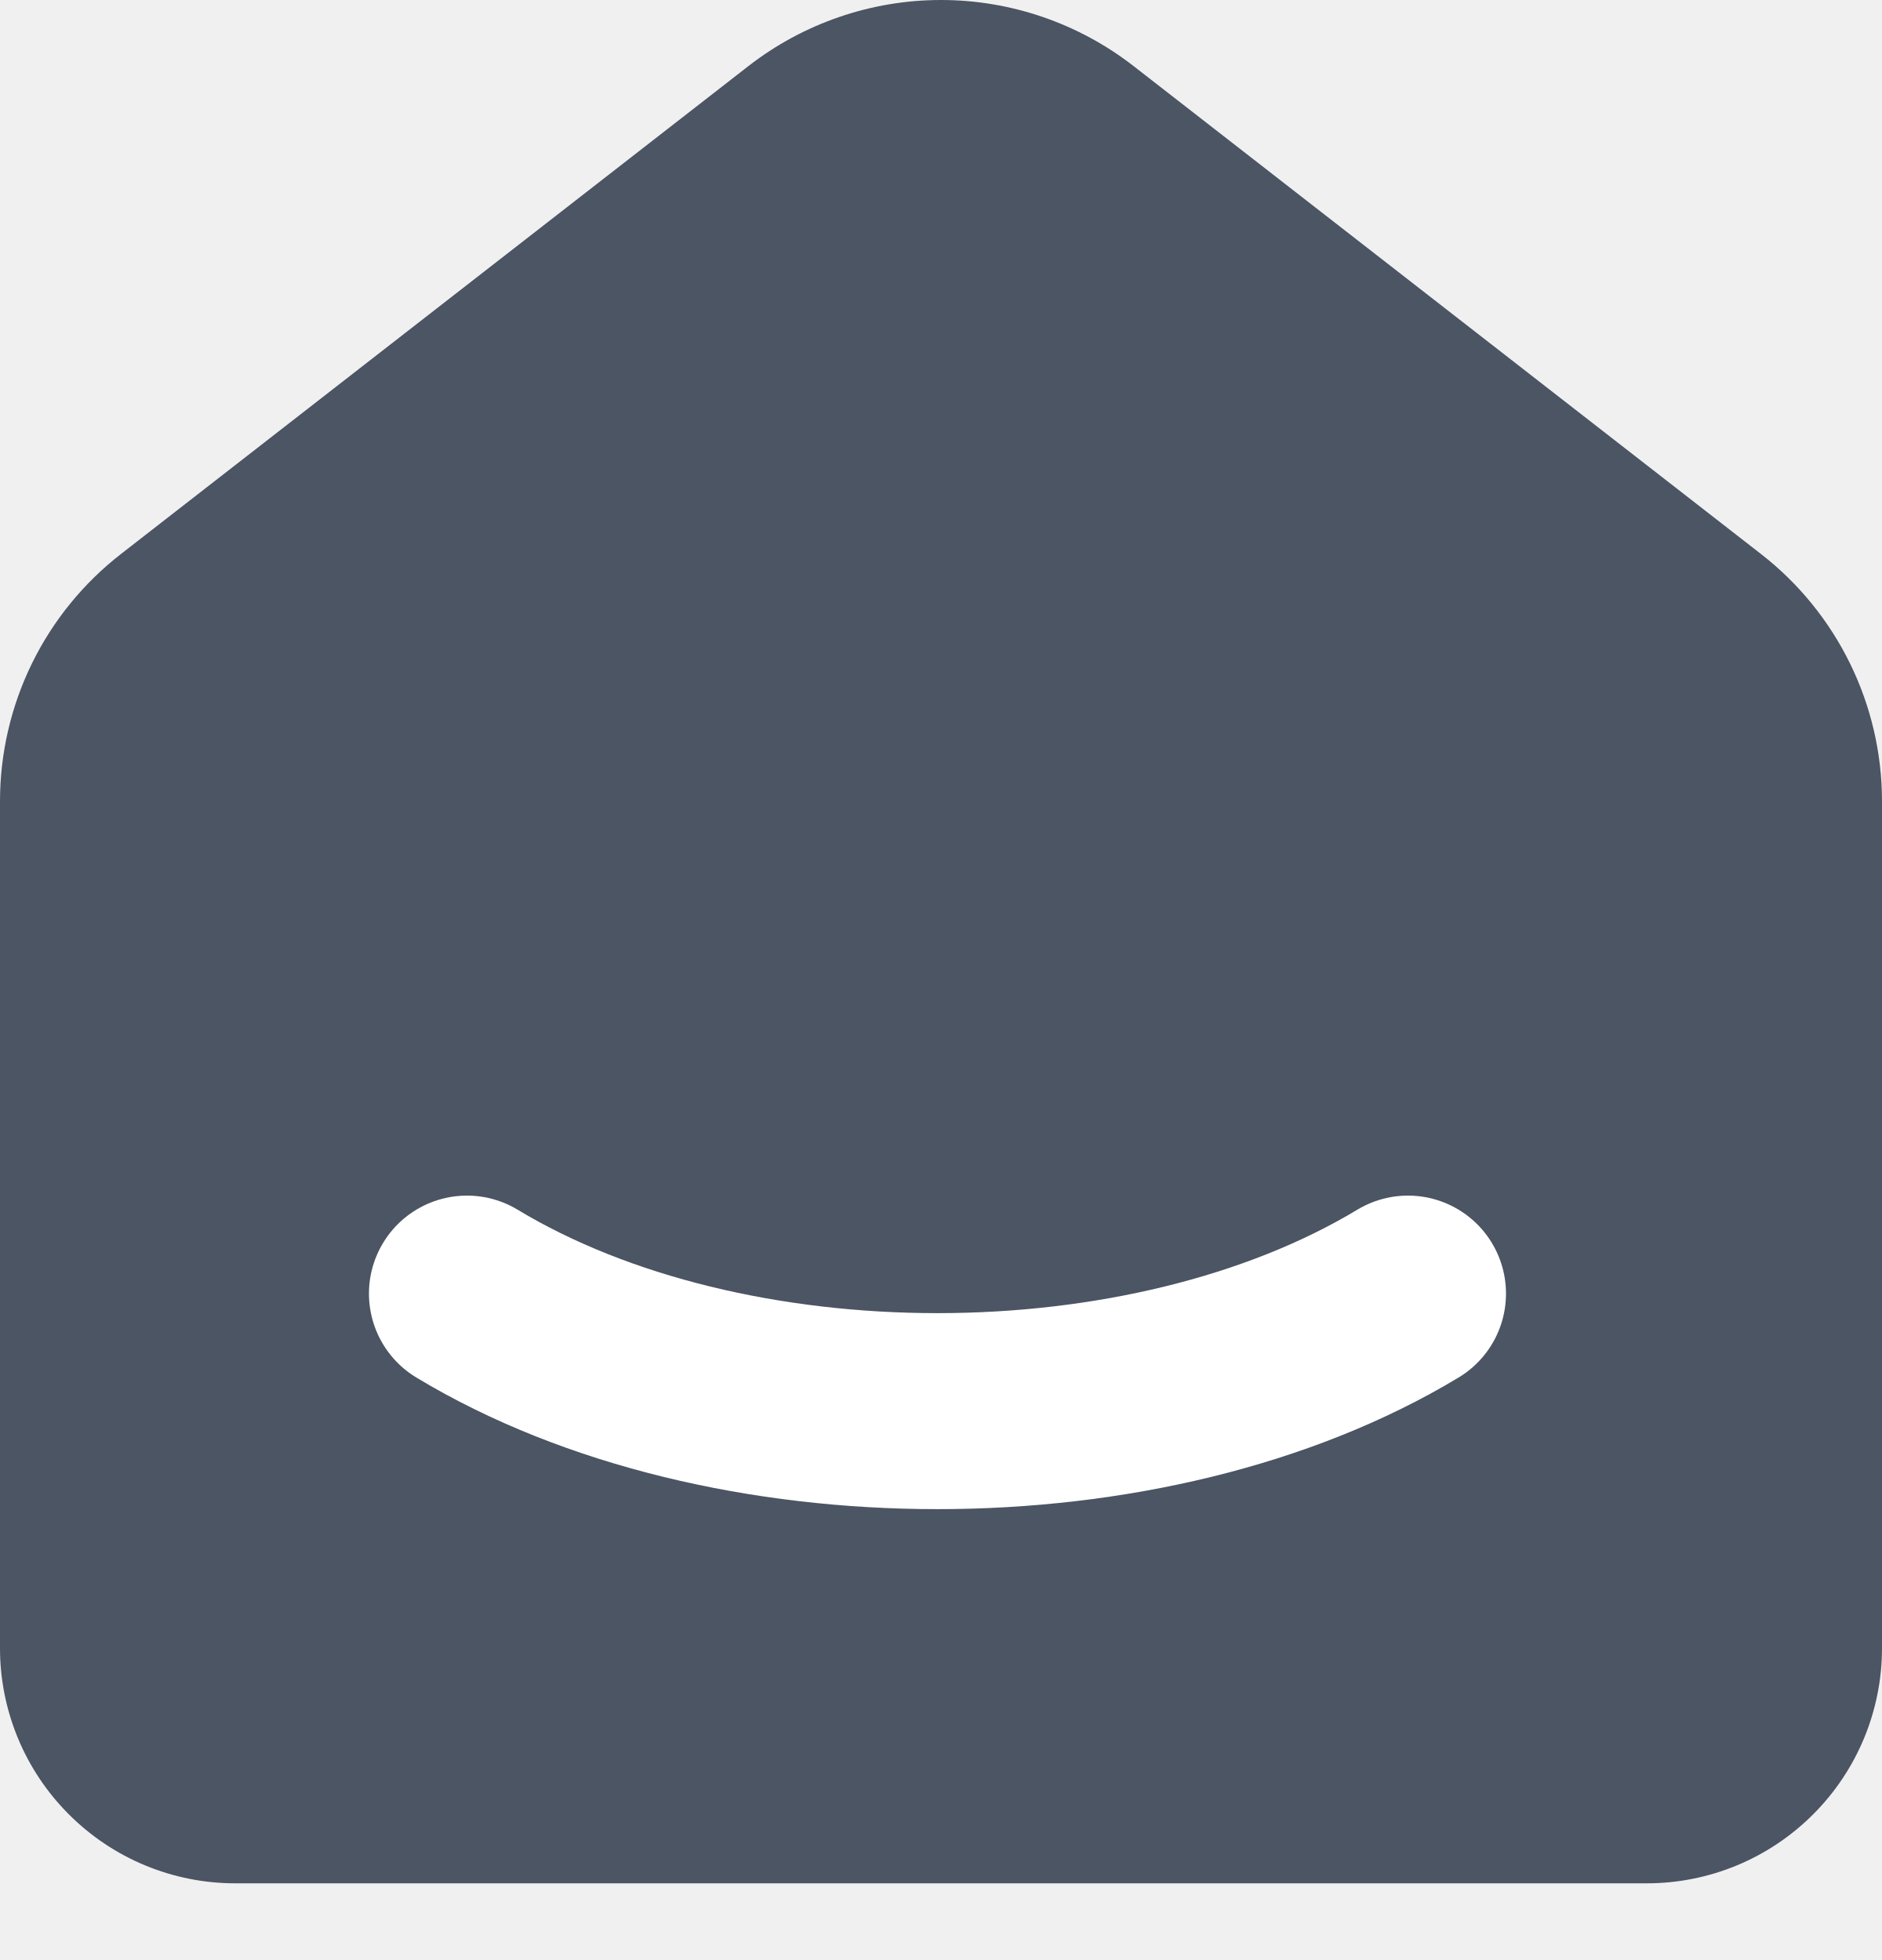
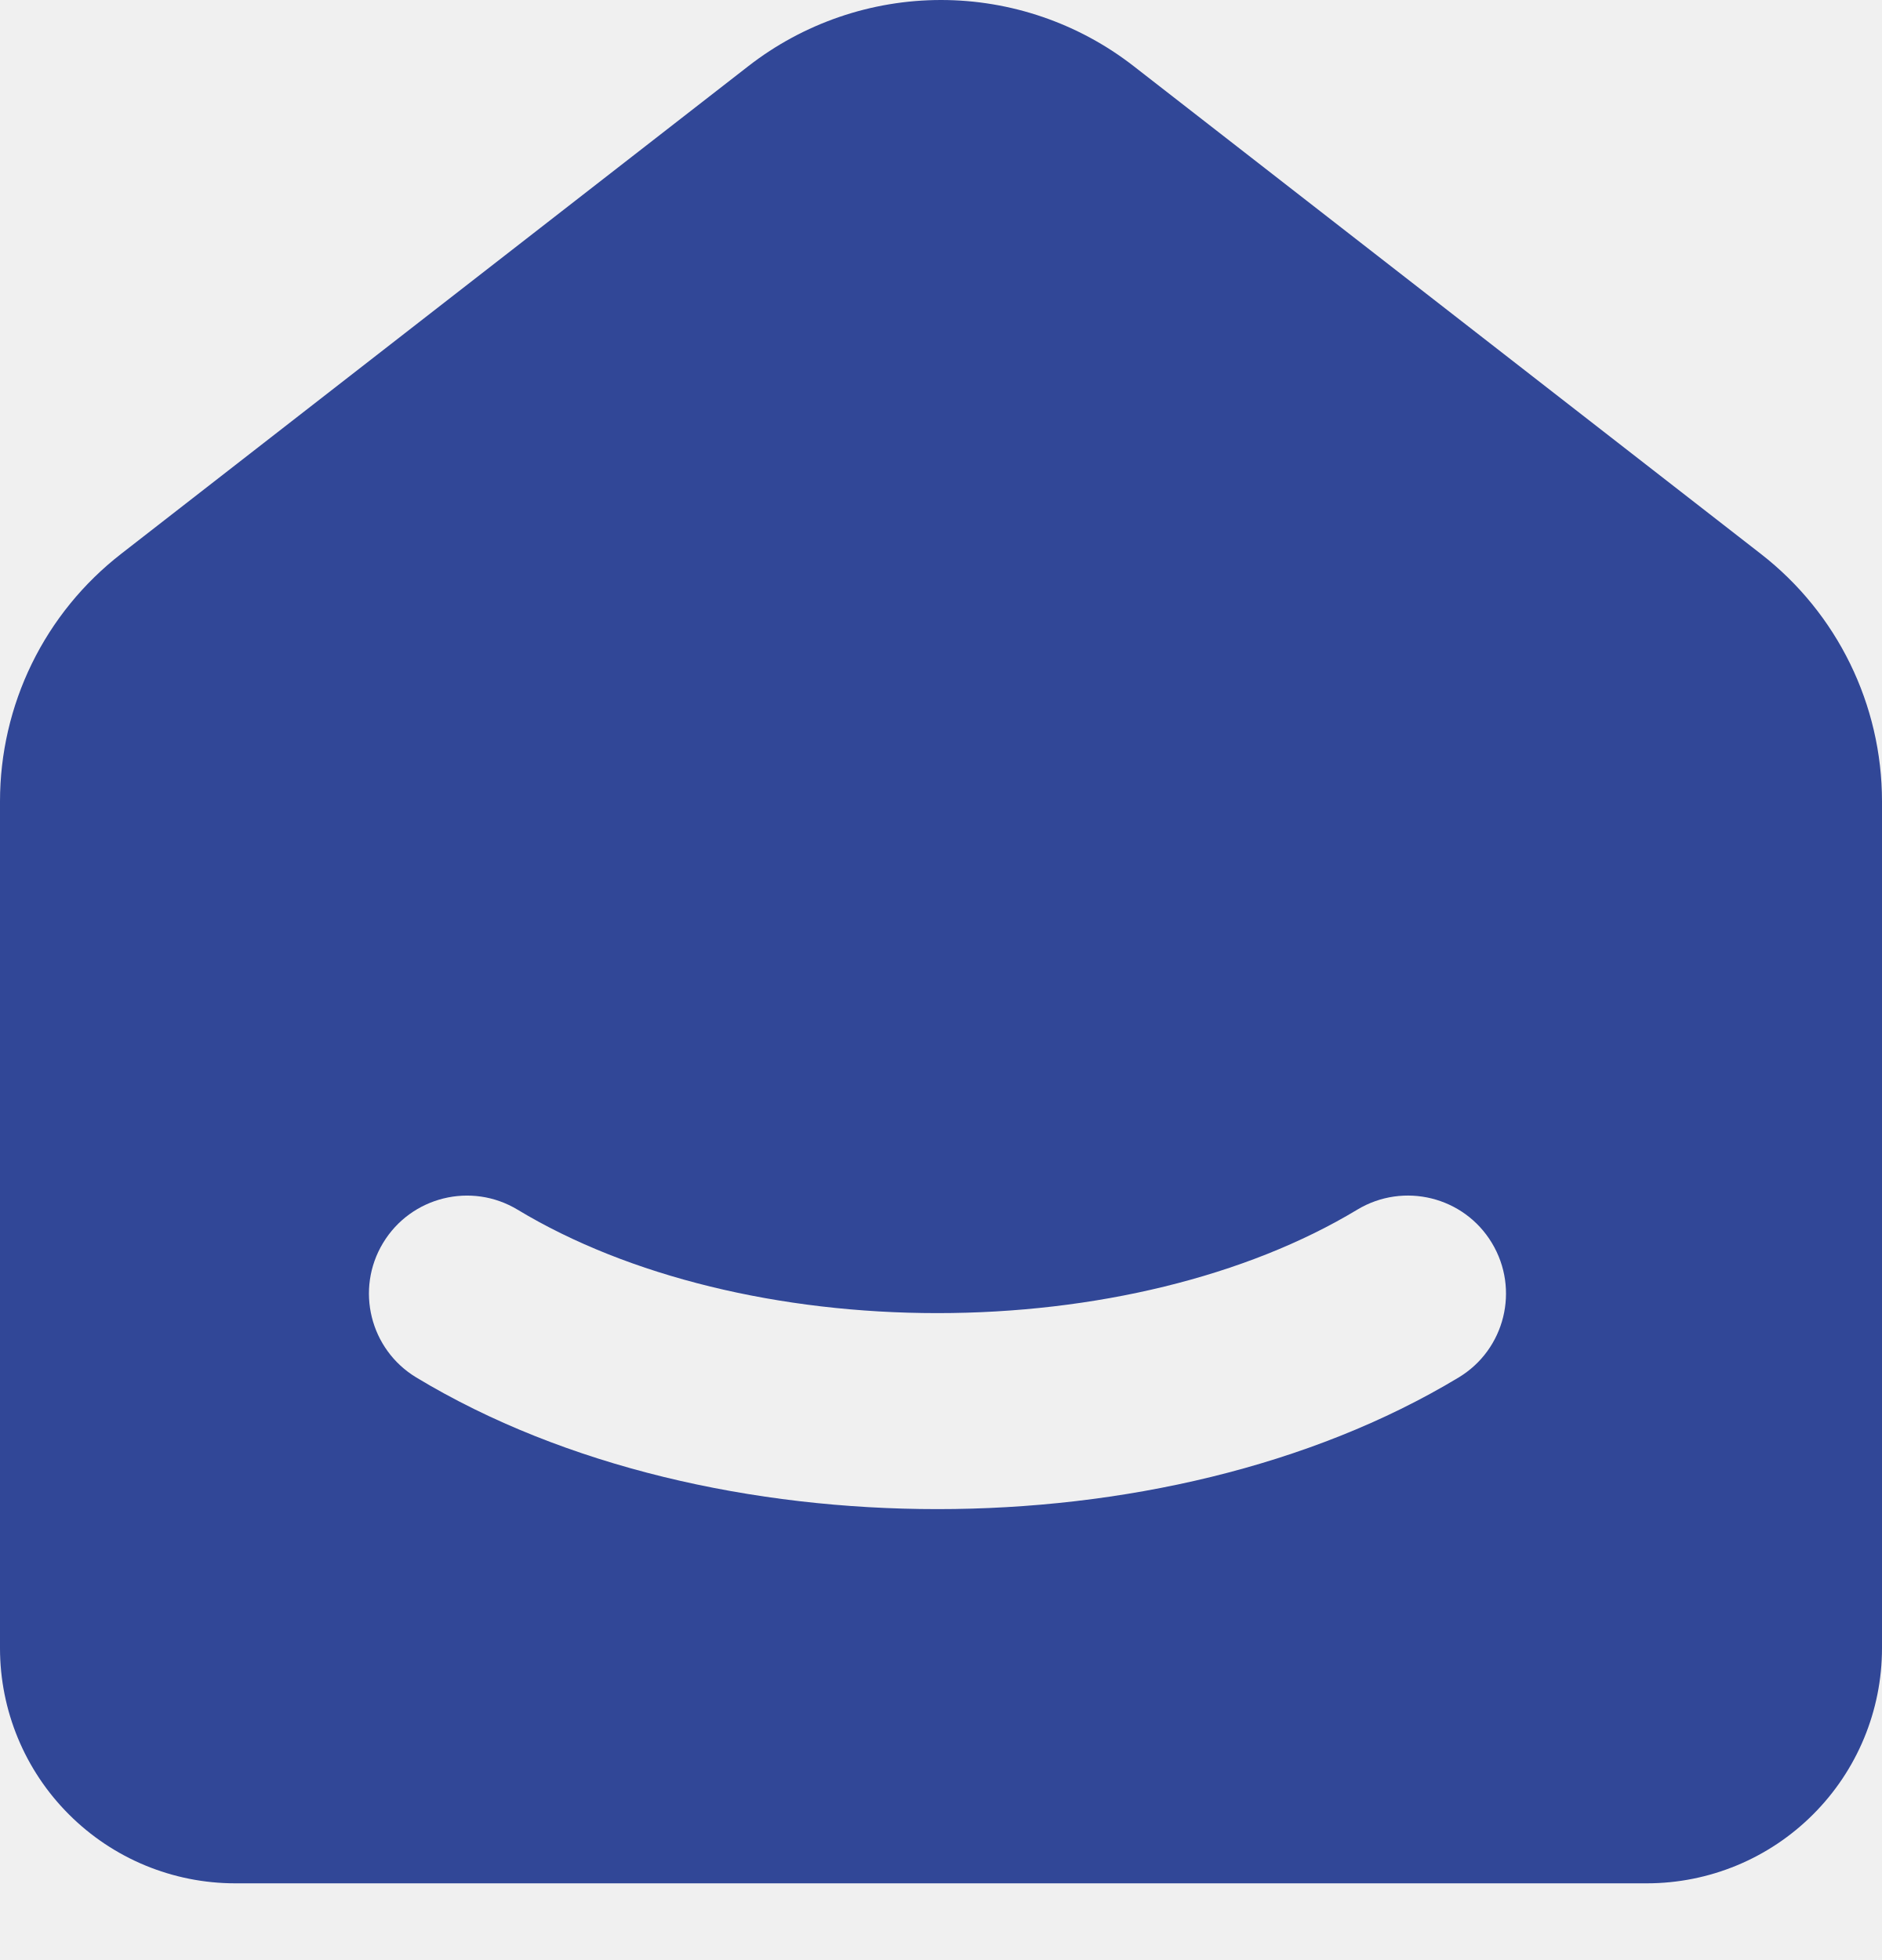
<svg xmlns="http://www.w3.org/2000/svg" width="24" height="25" viewBox="0 0 24 25" fill="none">
-   <path d="M22.455 7.065L14.456 0.843C13.754 0.297 12.889 0 12 0C11.111 0 10.246 0.297 9.544 0.843L1.544 7.065C1.063 7.439 0.674 7.917 0.406 8.465C0.139 9.012 -0 9.613 4.45522e-07 10.222V21.022C4.45522e-07 21.818 0.316 22.581 0.879 23.143C1.441 23.706 2.204 24.022 3 24.022H21C21.796 24.022 22.559 23.706 23.121 23.143C23.684 22.581 24 21.818 24 21.022V10.222C24 8.988 23.43 7.822 22.455 7.065Z" fill="#4B5563" />
-   <path d="M17.955 16.5C14.64 18.499 9.267 18.499 5.955 16.5" stroke="white" stroke-width="2.5" stroke-linecap="round" stroke-linejoin="round" />
+   <path fill-rule="evenodd" clip-rule="evenodd" d="M14.456 0.843L22.455 7.065C23.43 7.822 24 8.988 24 10.222V21.022C24 21.818 23.684 22.581 23.121 23.143C22.559 23.706 21.796 24.022 21 24.022H3C2.204 24.022 1.441 23.706 0.879 23.143C0.316 22.581 0 21.818 0 21.022V10.222C-0 9.613 0.139 9.012 0.406 8.465C0.674 7.917 1.063 7.439 1.544 7.065L9.544 0.843C10.246 0.297 11.111 0 12 0C12.889 0 13.754 0.297 14.456 0.843ZM18.601 17.57C19.192 17.214 19.382 16.445 19.025 15.854C18.669 15.263 17.901 15.073 17.309 15.429C15.891 16.285 13.955 16.749 11.954 16.749C9.952 16.749 8.018 16.285 6.601 15.43C6.01 15.073 5.242 15.263 4.885 15.854C4.528 16.445 4.718 17.213 5.309 17.57C7.204 18.714 9.612 19.249 11.954 19.249C14.296 19.249 16.704 18.714 18.601 17.57Z" fill="#314797" />
</svg>
